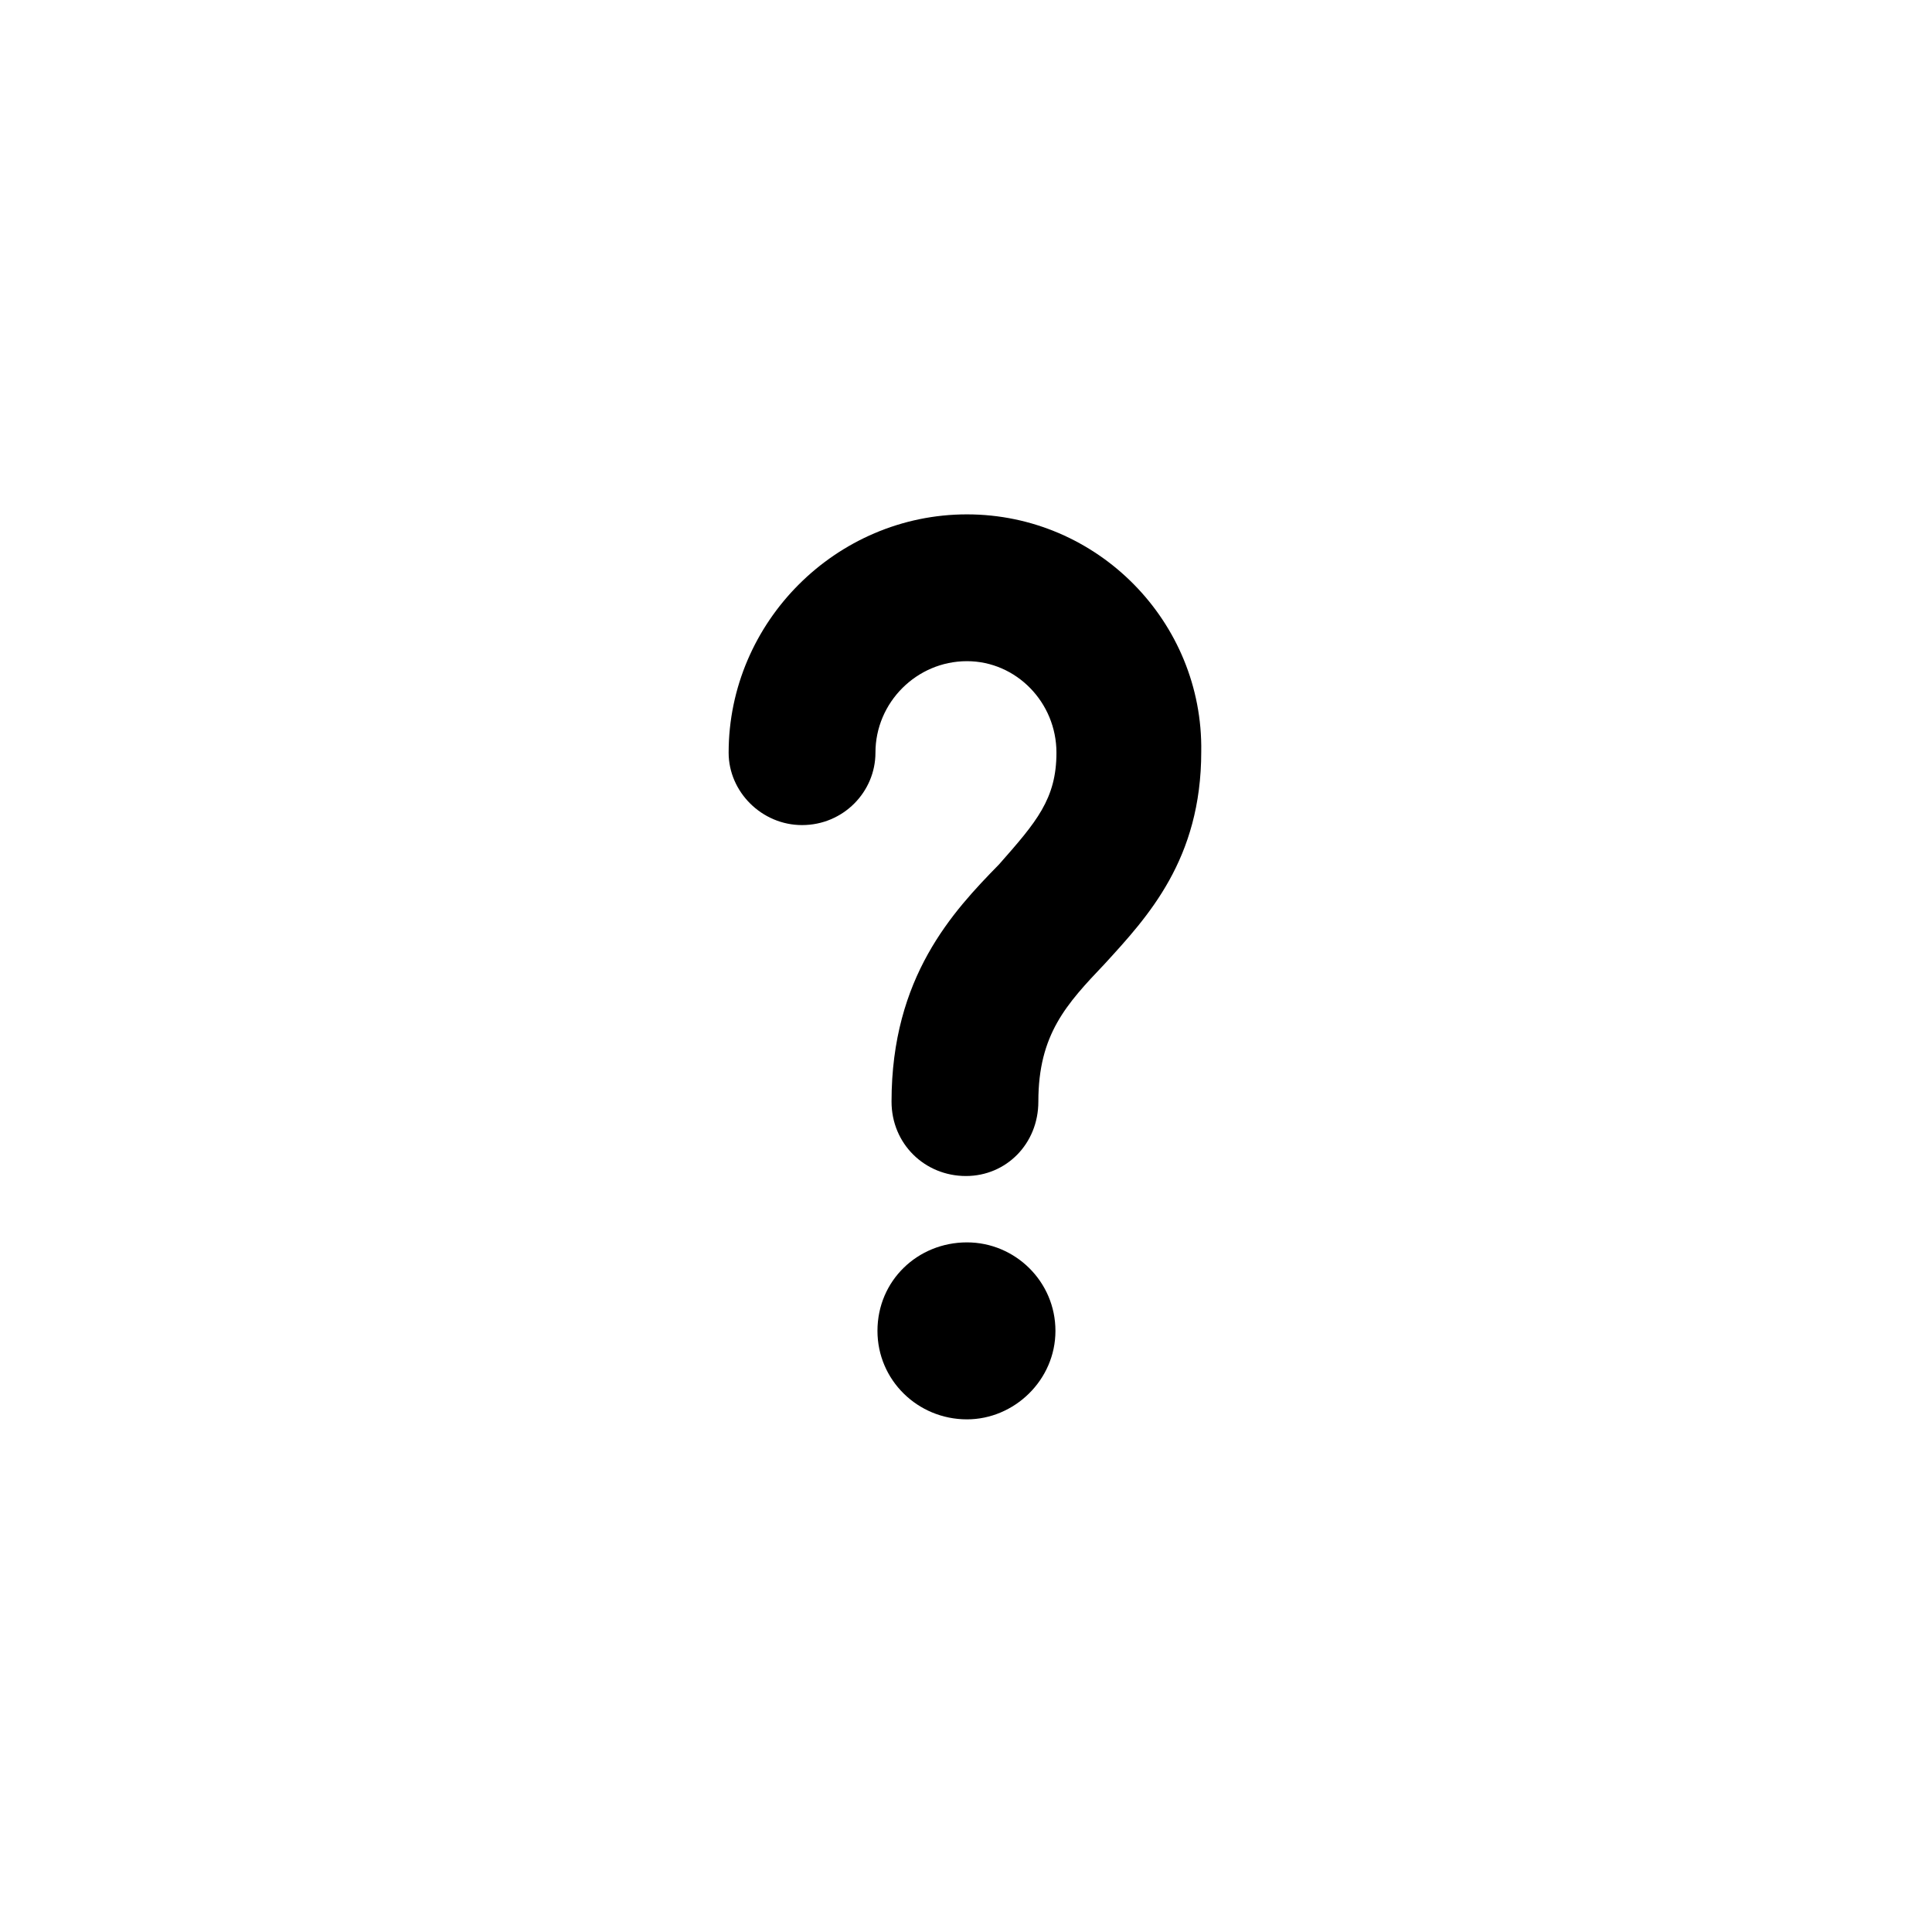
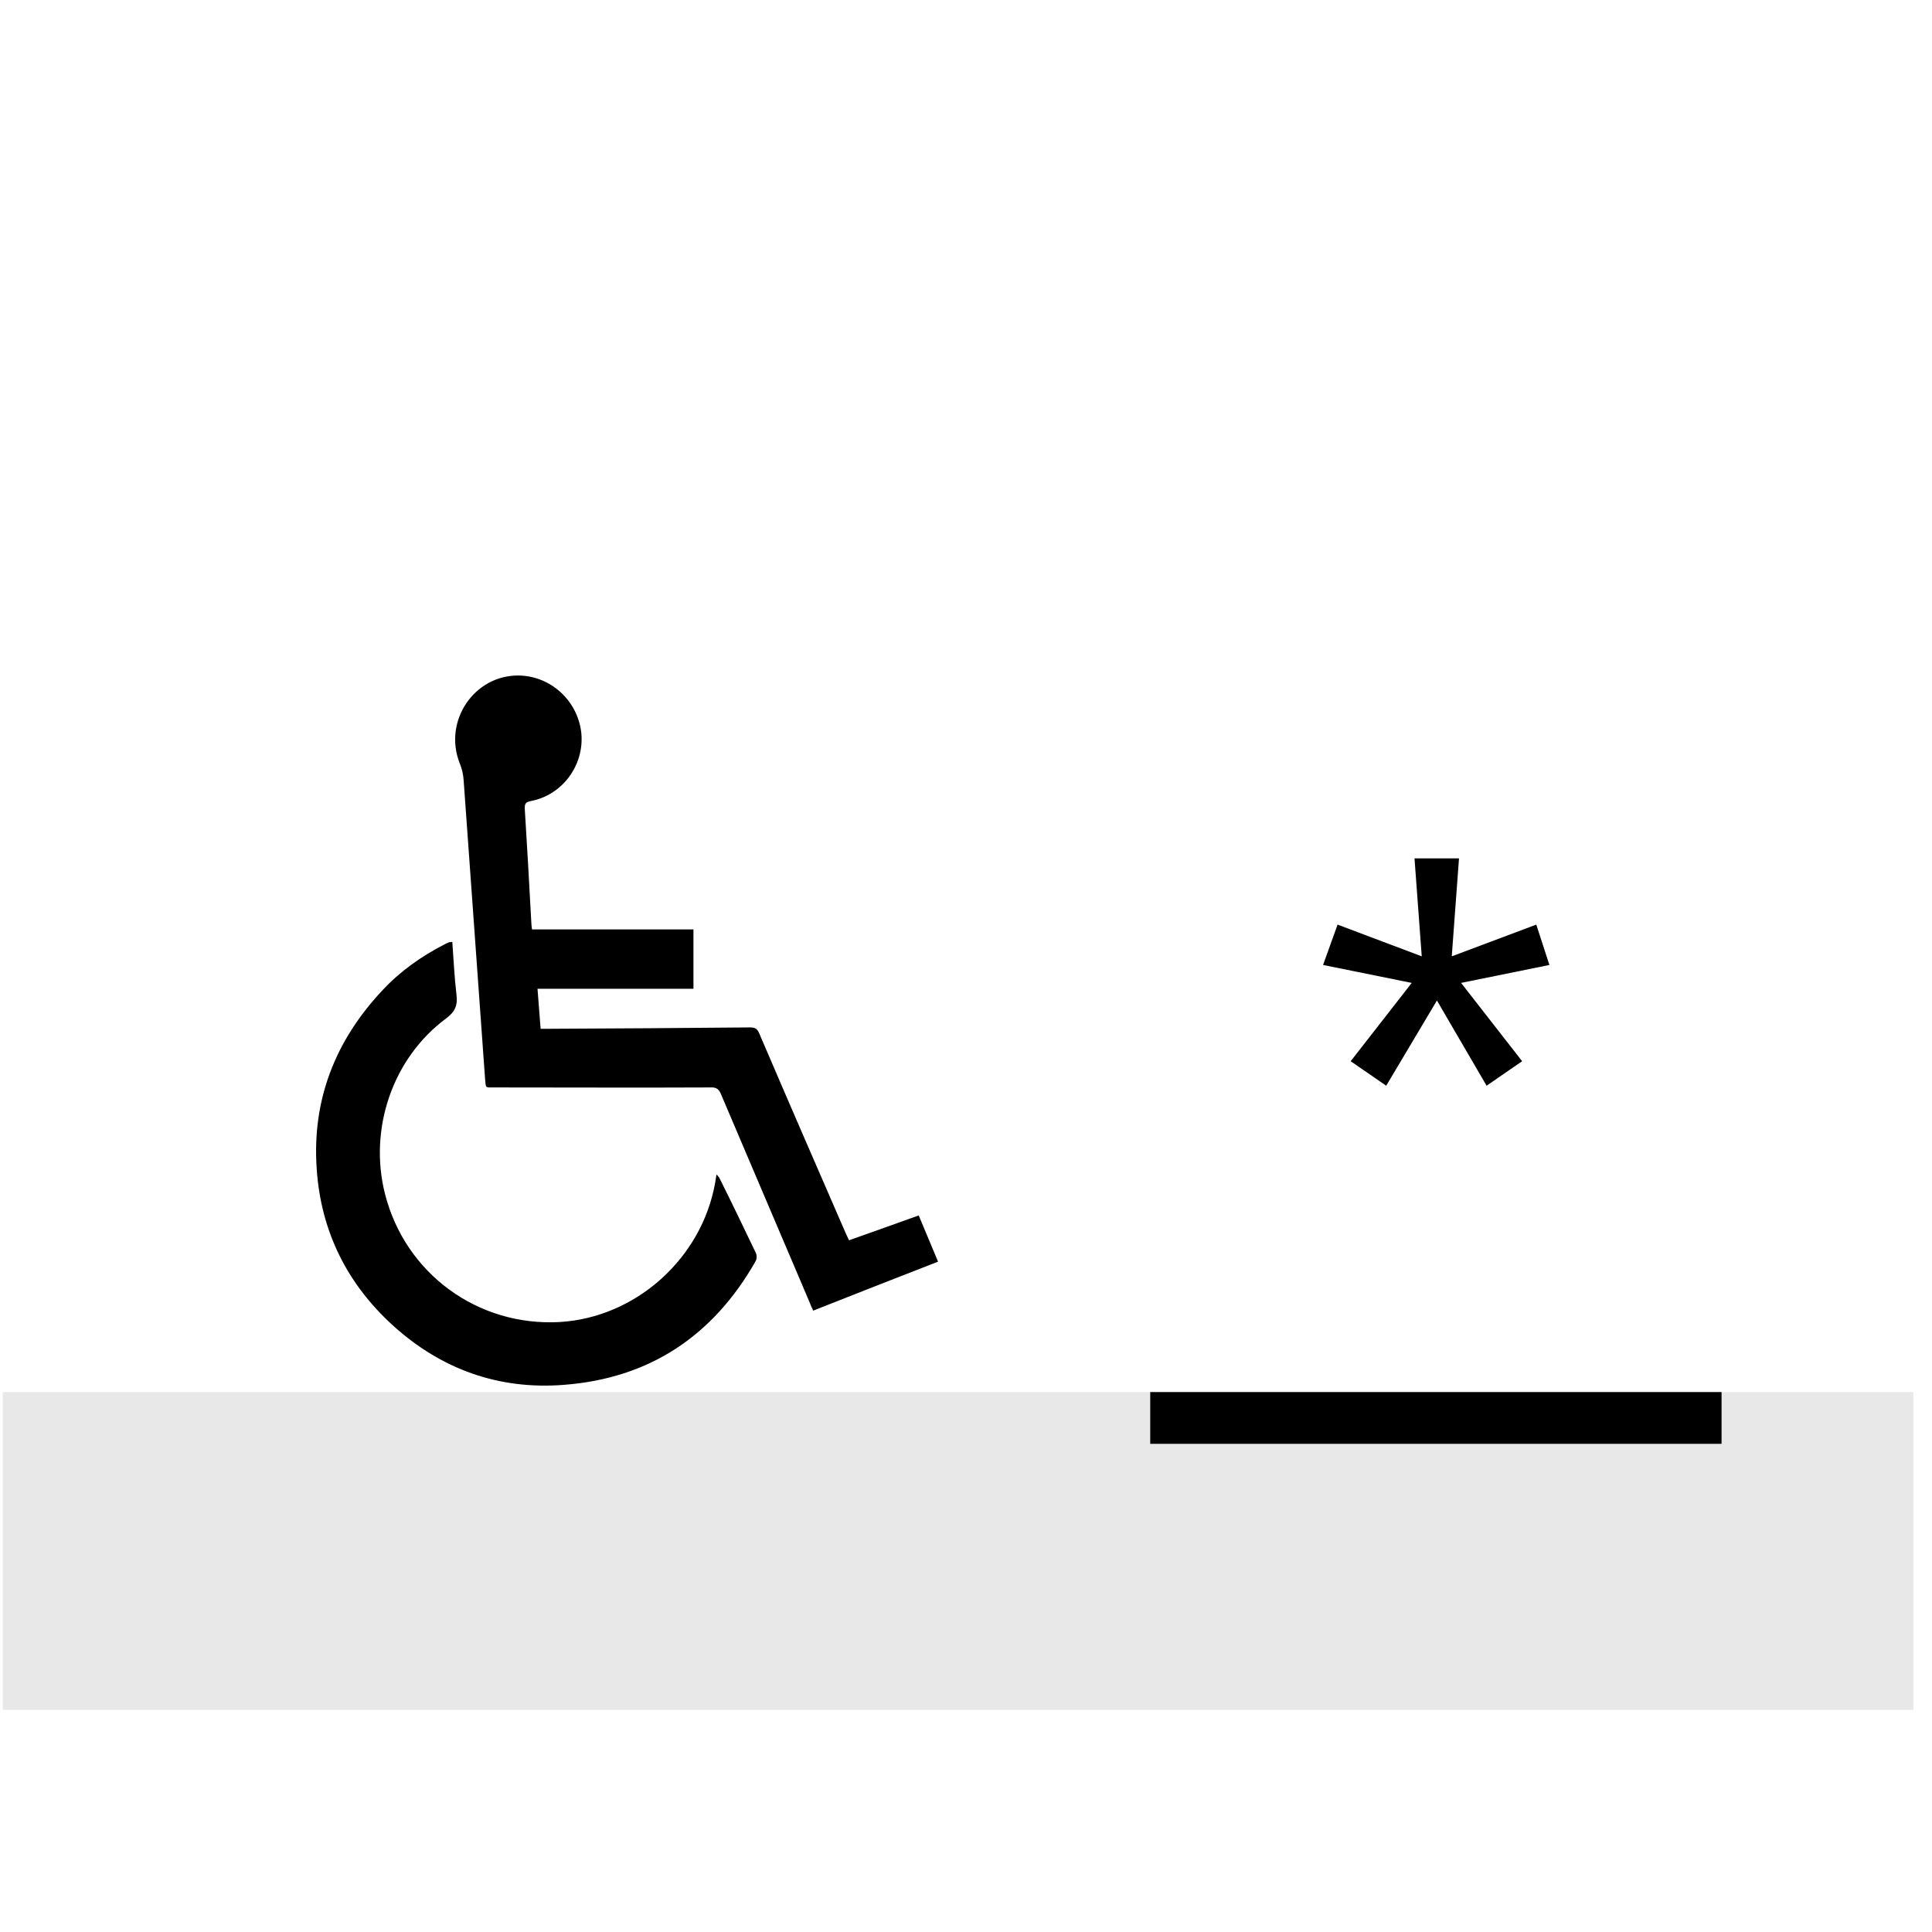
- <svg xmlns="http://www.w3.org/2000/svg" version="1.1" id="Layer_1" x="0px" y="0px" width="559.5px" height="559.5px" viewBox="0 0 559.5 559.5" enable-background="new 0 0 559.5 559.5" xml:space="preserve">
-   <path d="M280.026,148.96c-37.856,0-69.015,31.159-69.015,69.015c0,11.357,9.609,20.966,21.258,20.966  c11.939,0,21.258-9.609,21.258-20.966c0-14.56,11.939-26.5,26.499-26.5c14.269,0,25.917,11.939,25.917,26.5  c0,13.395-5.824,20.093-16.599,32.323c-13.395,13.686-31.158,32.614-31.158,68.723c0,12.23,9.609,21.549,21.549,21.549  c11.648,0,20.967-9.318,20.967-21.549c0-19.511,8.153-28.245,19.219-39.894c12.522-13.686,27.955-30.285,27.955-61.443  C348.458,180.119,317.883,148.96,280.026,148.96L280.026,148.96z M280.026,359.789c-14.269,0-25.917,11.064-25.917,25.625  c0,14.27,11.648,25.626,25.917,25.626c13.687,0,25.626-11.356,25.626-25.626C305.652,371.146,294.004,359.789,280.026,359.789z" />
+ <svg xmlns="http://www.w3.org/2000/svg" version="1.1" x="0px" y="0px" viewBox="-25 117 560 560" style="enable-background:new -25 117 560 560;" xml:space="preserve">
+   <style type="text/css">
+ 	.st0{display:none;}
+ 	.st1{display:inline;fill:#BCBCBC;stroke:#000000;stroke-width:17;stroke-miterlimit:10;}
+ 	.st2{fill:#E8E8E8;}
+ 	.st3{fill:none;}
+ 	.st4{display:inline;}
+ 	.st5{fill:none;stroke:#000000;stroke-width:20;stroke-miterlimit:10;}
+ </style>
+   <g id="Layer_2" class="st0">
+     <circle class="st1" cx="253" cy="397" r="270" />
+   </g>
+   <g id="Layer_3">
+     <g>
+       <g id="Layer_7">
+         <rect x="-24.2" y="520.5" class="st2" width="553.8" height="92.1" />
+       </g>
+       <g id="Wheelchair_1_">
+         <g id="Wheelchair_3_">
+           <g>
+             <path class="st3" d="M66.3,519.1c0-68.9,0-137.8,0-206.6c60.3,0,120.6,0,180.9,0c0,68.9,0,137.8,0,206.6       C186.9,519.1,126.6,519.1,66.3,519.1z M241.3,469.3c-6.9,2.5-13.5,4.9-20.3,7.3c-0.3-0.8-0.6-1.3-0.9-1.9       c-8.4-19.3-16.8-38.7-25.1-58c-0.6-1.3-1.2-1.8-2.7-1.8c-19.4,0.2-38.9,0.3-58.4,0.4c-0.7,0-1.5,0-2.3,0       c-0.3-3.9-0.6-7.7-0.9-11.6c15.2,0,30.1,0,45.2,0c0-5.8,0-11.4,0-17.2c-15.6,0-31.2,0-46.8,0c-0.1-0.8-0.2-1.4-0.2-2.1       c-0.6-11-1.2-22-1.9-33c-0.1-1.4,0.3-1.8,1.7-2.1c9.2-1.8,15.7-10.5,14.7-19.7c-0.9-9.4-8.8-16.6-18.2-16.7       c-12.9-0.1-21.8,13.1-17.1,25.3c0.6,1.6,1.1,3.4,1.2,5.2c2.1,28.8,4.1,57.6,6.2,86.4c0.2,2.8-0.2,2.5,2.7,2.5       c20.9,0,41.8,0,62.7,0c1.7,0,2.4,0.6,3,2c8.6,20.2,17.2,40.4,25.8,60.6c0.3,0.7,0.6,1.3,0.9,2.1c12.1-4.8,24.1-9.5,36.2-14.2       C245.1,478.1,243.2,473.8,241.3,469.3z M106.1,390c-0.4,0.1-0.6,0.1-0.8,0.1c-0.4,0.2-0.8,0.4-1.3,0.6       c-6.8,3.4-12.9,7.8-18.1,13.4c-13.6,14.6-20.4,31.7-19,51.7c1.2,18,8.8,33.2,22.1,45.4c14,12.8,30.7,18.7,49.6,17.2       c24.8-1.9,43.2-14.2,55.5-35.8c0.4-0.6,0.4-1.7,0.1-2.4c-3.5-7.3-7-14.5-10.6-21.8c-0.2-0.3-0.4-0.6-0.8-1       c-0.2,1-0.3,1.7-0.4,2.4c-3.9,21.9-23.1,39.1-45.1,40.4c-23.8,1.4-44.8-14-50.6-37.1c-4.8-18.9,2.2-39.4,17.7-50.9       c2.7-2,3.4-3.9,3-7C106.8,400.3,106.5,395.2,106.1,390z" />
+             <path d="M241.3,469.3c1.9,4.5,3.7,8.8,5.6,13.4c-12.1,4.7-24.1,9.4-36.2,14.2c-0.3-0.8-0.7-1.4-0.9-2.1       c-8.6-20.2-17.2-40.4-25.8-60.6c-0.6-1.5-1.4-2.1-3-2c-20.9,0.1-41.8,0-62.7,0c-2.8,0-2.4,0.3-2.7-2.5       c-2.1-28.8-4.1-57.6-6.2-86.4c-0.1-1.8-0.5-3.5-1.2-5.2c-4.7-12.1,4.2-25.4,17.1-25.3c9.3,0.1,17.2,7.3,18.2,16.7       c0.9,9.3-5.5,18-14.7,19.7c-1.4,0.3-1.7,0.7-1.7,2.1c0.7,11,1.3,22,1.9,33c0,0.6,0.1,1.2,0.2,2.1c15.7,0,31.2,0,46.8,0       c0,5.8,0,11.4,0,17.2c-15,0-30,0-45.2,0c0.3,3.9,0.6,7.7,0.9,11.6c0.9,0,1.6,0,2.3,0c19.5-0.1,38.9-0.2,58.4-0.4       c1.5,0,2.1,0.4,2.7,1.8c8.3,19.4,16.7,38.7,25.1,58c0.3,0.6,0.5,1.1,0.9,1.9C227.8,474.1,234.4,471.8,241.3,469.3z" />
+             <path d="M106.1,390c0.4,5.2,0.6,10.2,1.2,15.2c0.4,3.1-0.3,5-3,7c-15.5,11.5-22.5,32-17.7,50.9c5.9,23.1,26.9,38.4,50.6,37.1       c22.1-1.3,41.2-18.4,45.1-40.4c0.1-0.7,0.2-1.4,0.4-2.4c0.4,0.5,0.6,0.7,0.8,1c3.6,7.2,7.1,14.5,10.6,21.8       c0.3,0.6,0.3,1.7-0.1,2.4c-12.3,21.6-30.7,33.9-55.5,35.8c-18.9,1.5-35.6-4.5-49.6-17.2c-13.3-12.1-20.9-27.3-22.1-45.4       c-1.4-20,5.4-37.2,19-51.7c5.2-5.6,11.3-9.9,18.1-13.4c0.4-0.2,0.8-0.4,1.3-0.6C105.5,390.1,105.7,390.1,106.1,390z" />
+           </g>
+         </g>
+       </g>
+       <g id="Arrow" class="st0">
+         <g class="st4">
+           <g>
+             <line class="st5" x1="414.3" y1="442.1" x2="454.9" y2="330.4" />
+             <g>
+               <polygon points="403,473 436.6,435.9 415.1,439.8 401.1,423       " />
+             </g>
+           </g>
+         </g>
+       </g>
+       <g id="Layer_5" class="st0">
+         <g class="st4">
+           <polygon points="457.6,521.2 457.3,522.7 458,522.7     " />
+           <polygon points="401.5,521.3 401.1,522.7 401.8,522.7     " />
+           <polygon points="345.3,521.8 345,522.7 345.5,522.7     " />
+           <polygon points="386.2,582.6 401.1,522.5 399.3,522.5 347.4,522.5 345.5,522.5 360.5,582.6     " />
+           <polygon points="274.7,582.6 289.1,523.5 304,582.6 330.2,582.6 345,522.5 343.1,522.5 291.2,522.5 287,522.5 230.8,522.5       246.4,582.6     " />
+           <polygon points="442.3,582.6 457.3,522.5 455.5,522.5 403.6,522.5 401.8,522.5 416.8,582.6     " />
+           <polygon points="500.3,582.6 516,522.5 459.8,522.5 458,522.5 472.3,582.6     " />
+         </g>
+       </g>
+       <circle class="st3" cx="254.1" cy="397.4" r="261.9" />
+     </g>
+   </g>
+   <g id="Layer_4_1_">
+     <g>
+       <path d="M424.1,396.7l-25.6,5.2l17.7,22.7l-10.3,7.1L391.5,407l-14.7,24.7l-10.3-7.1l17.7-22.7l-25.7-5.2l4.2-11.7l24.4,9.2    l-2.1-28.4h12.9l-2.1,28.4l24.5-9.2L424.1,396.7z" />
+     </g>
+     <rect x="308.4" y="520.5" width="165.6" height="15" />
+   </g>
</svg>
